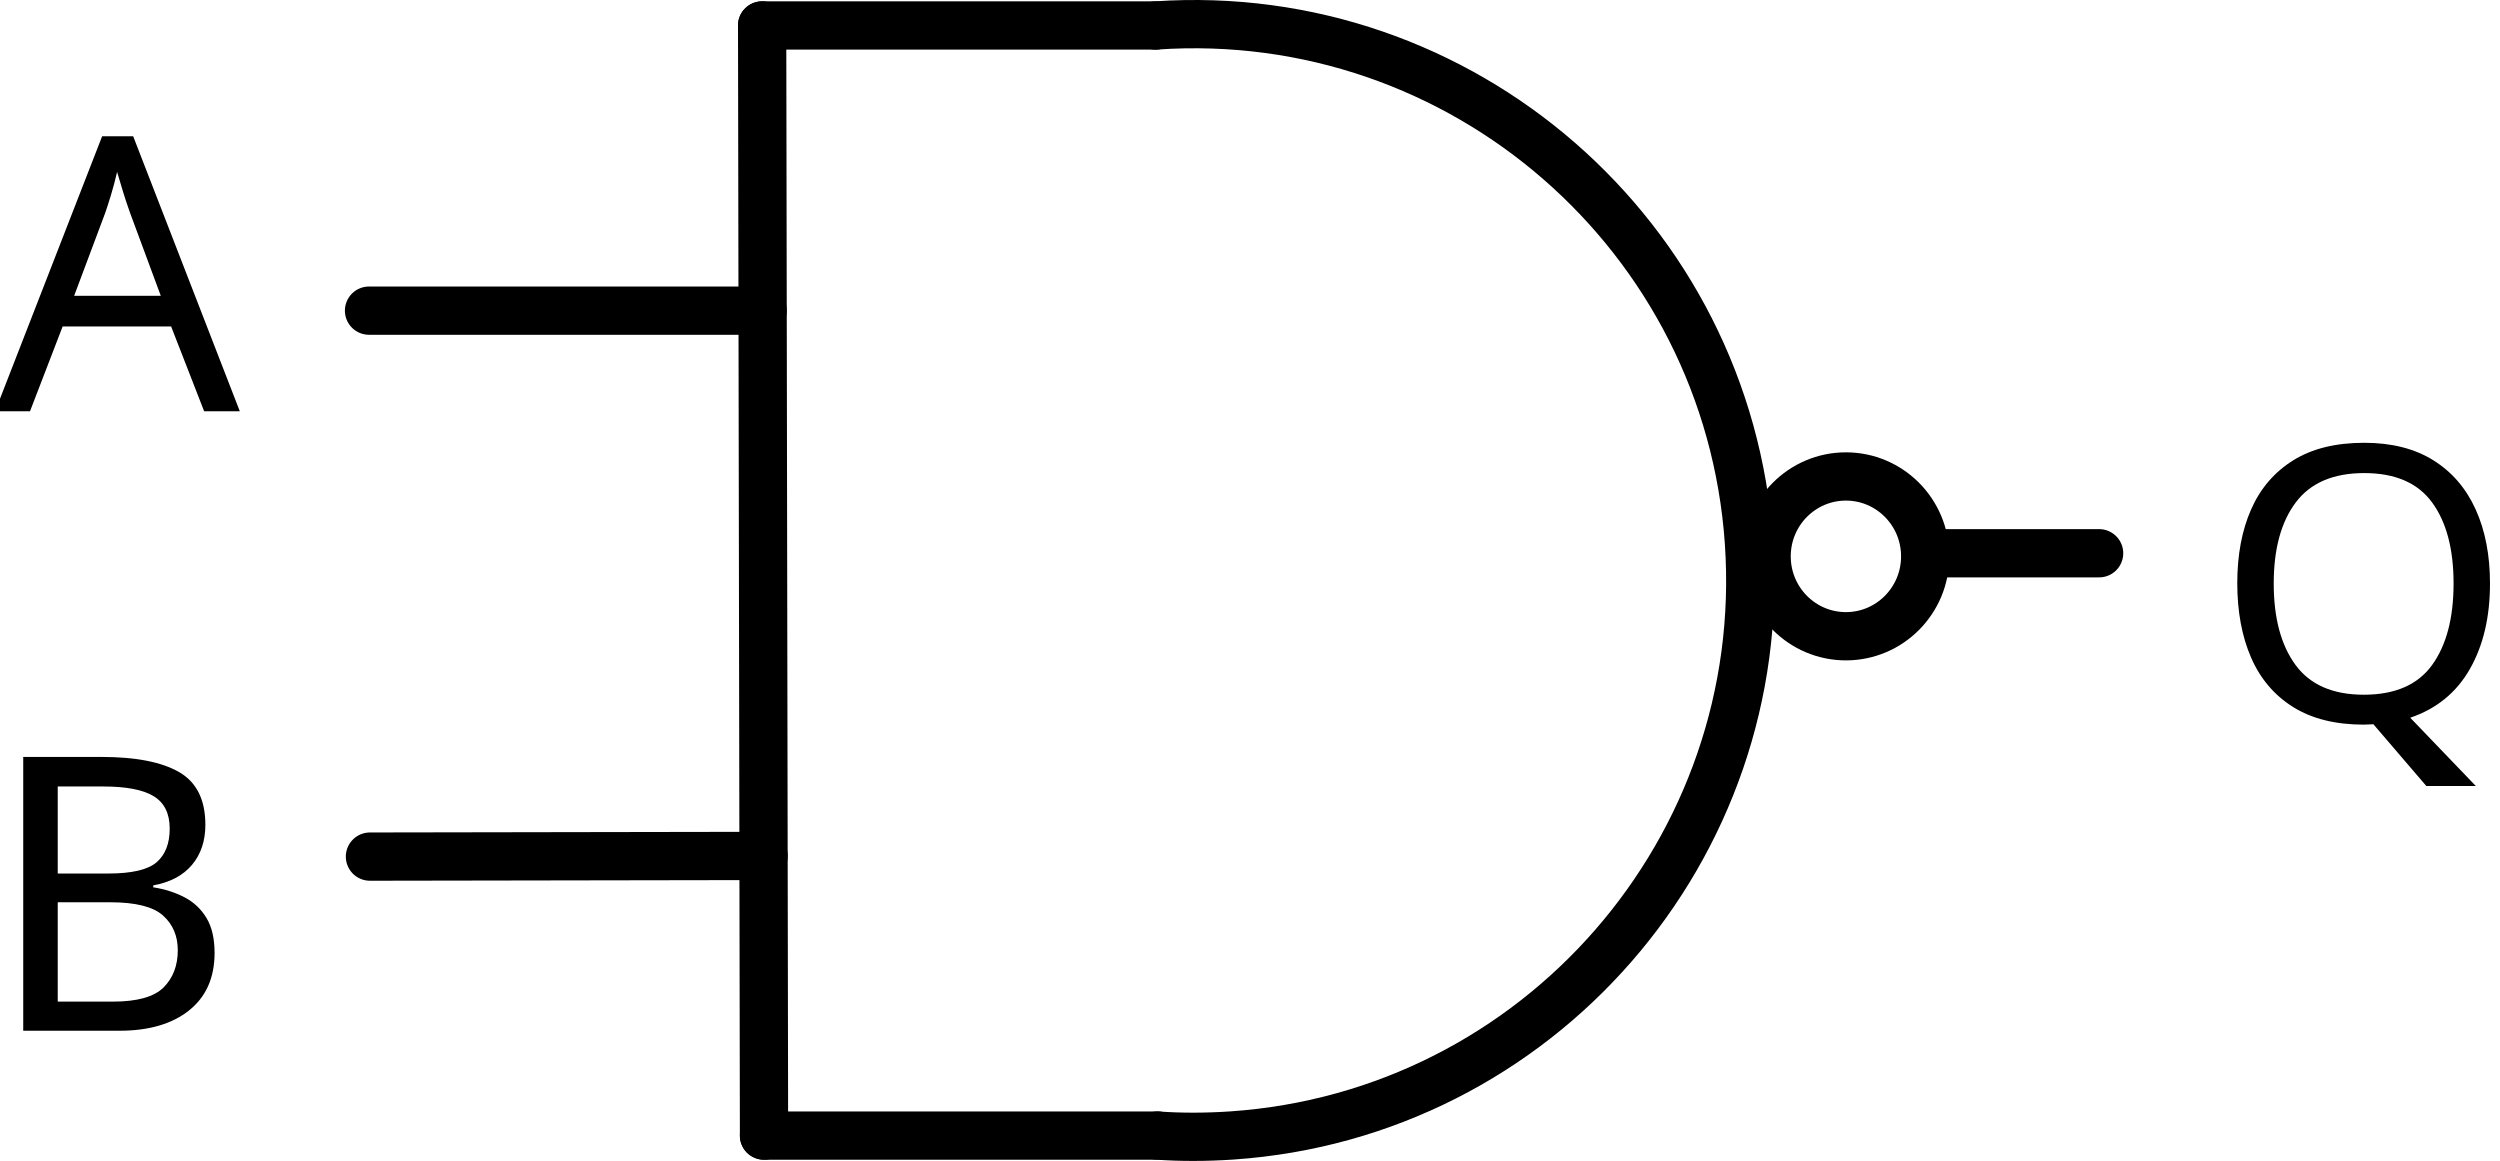
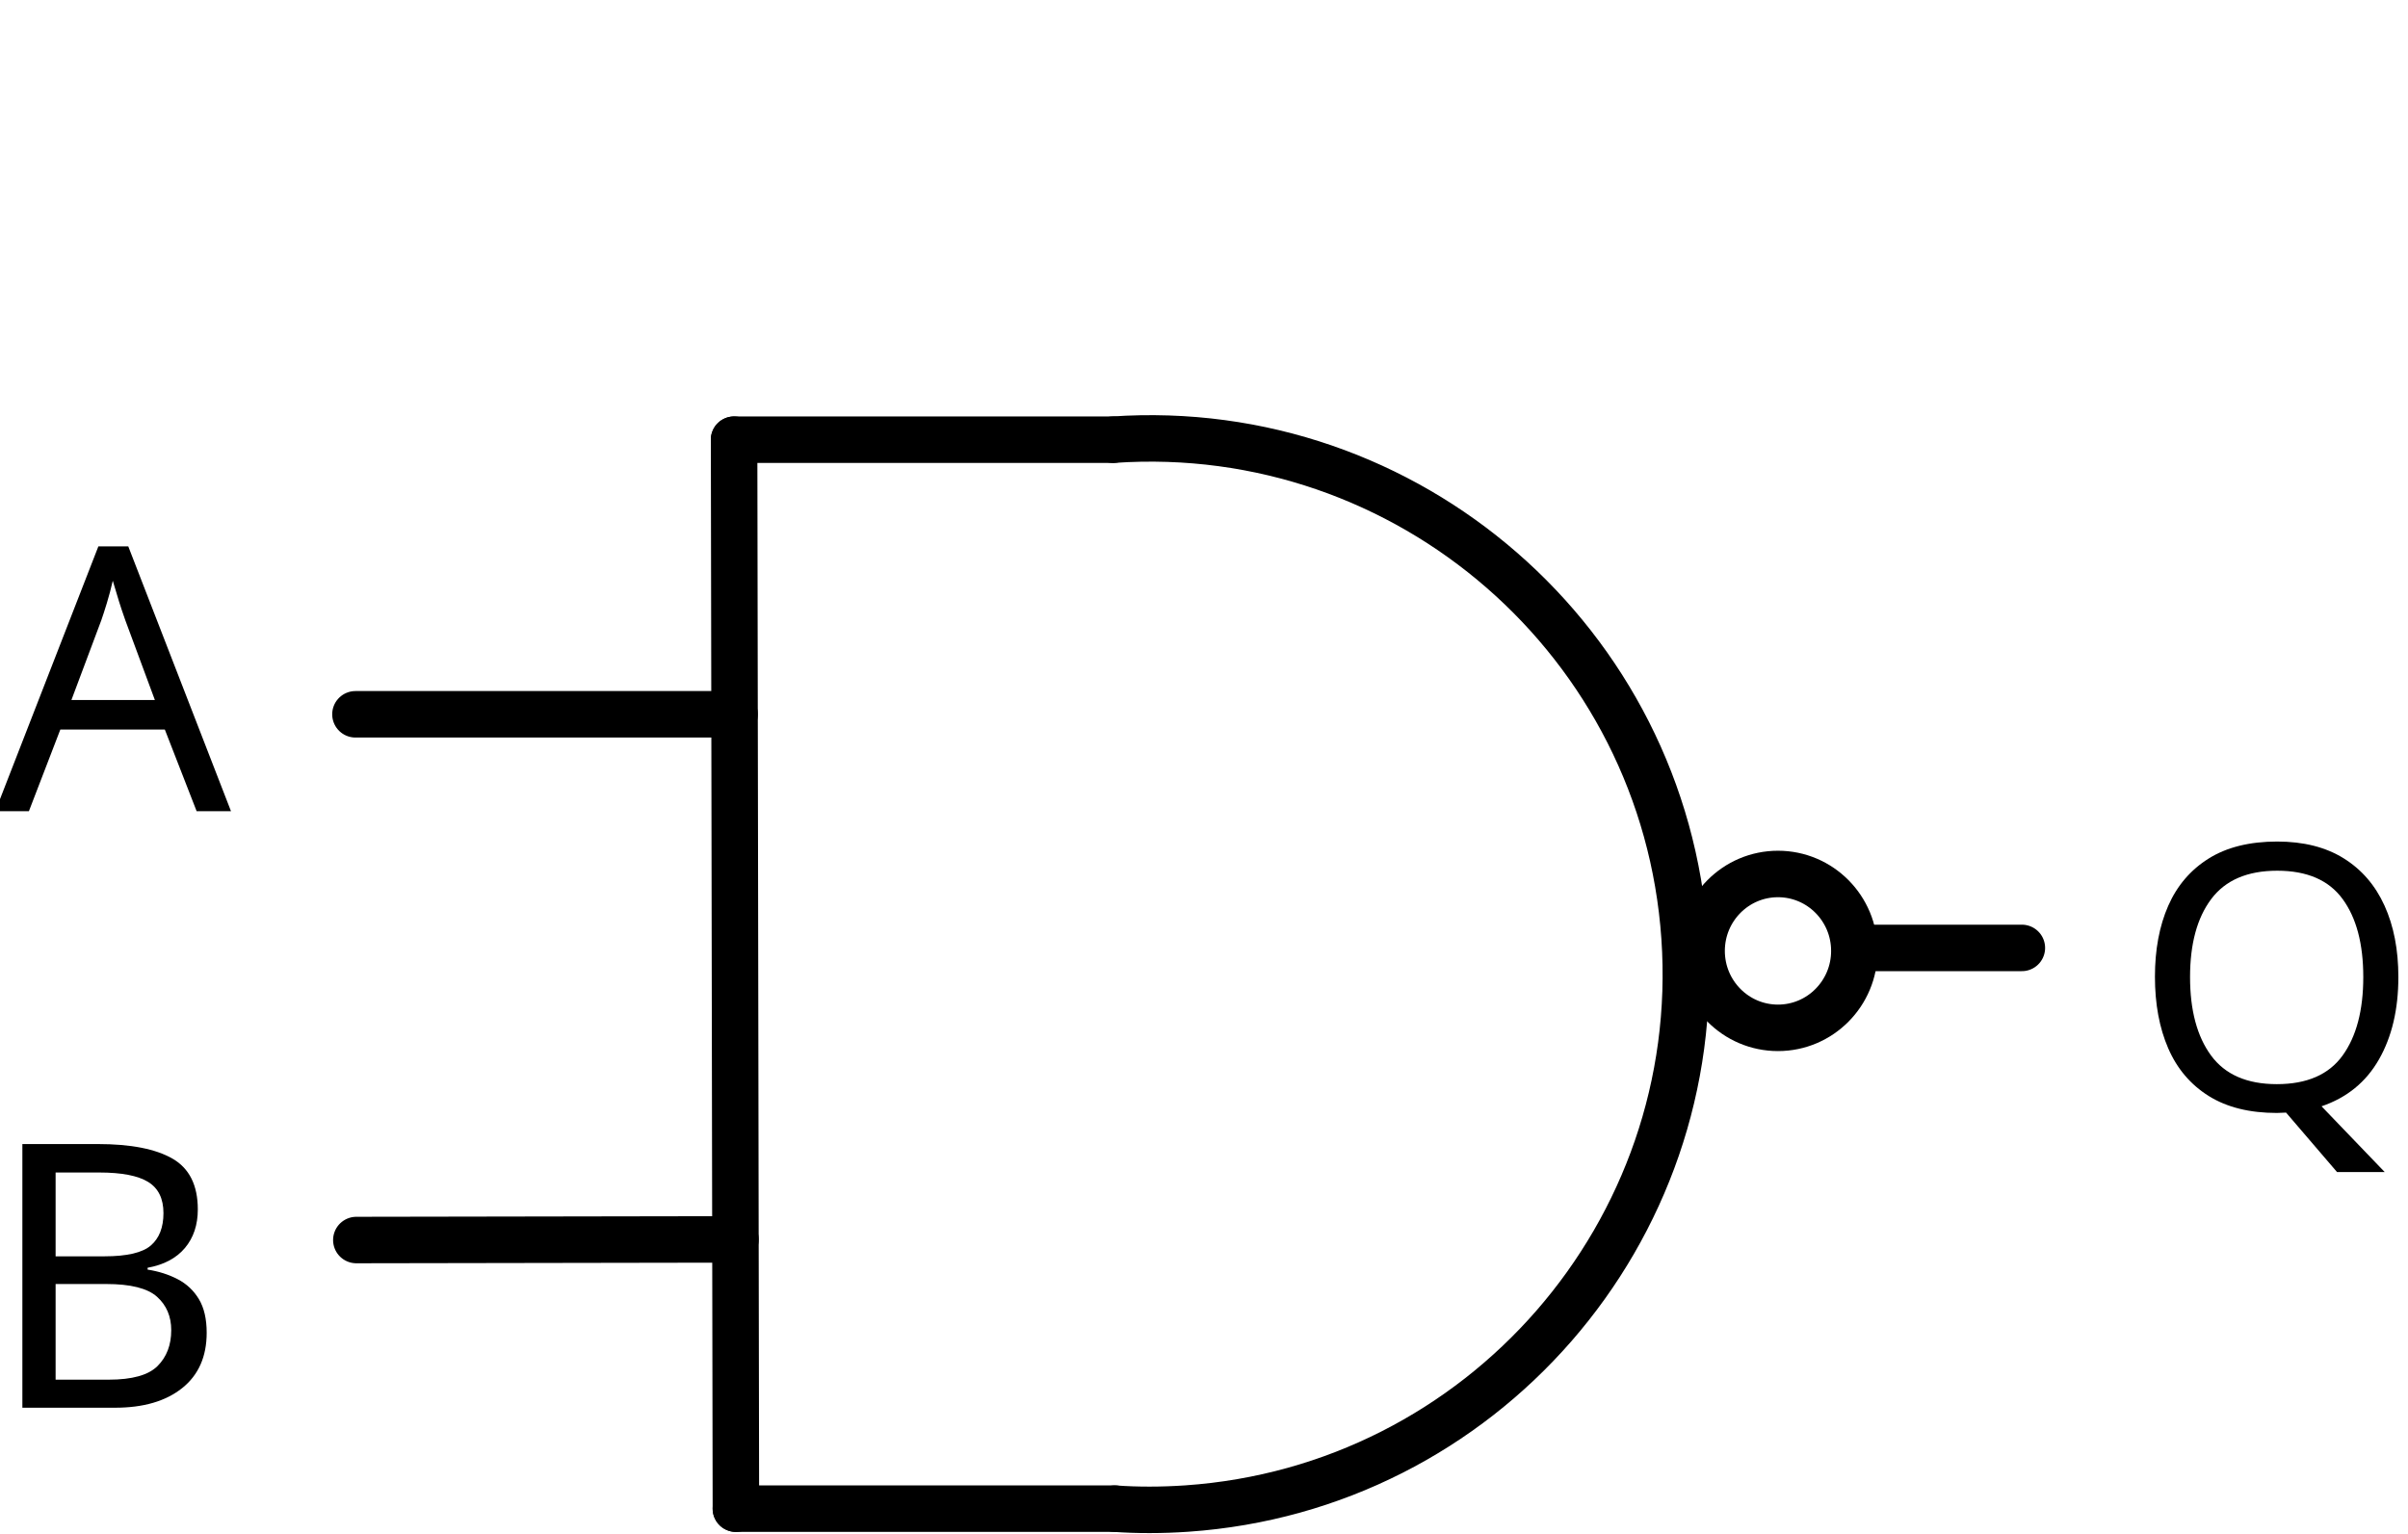
- <svg xmlns="http://www.w3.org/2000/svg" width="95.618" height="44.403" background="#FFFFFF" version="1.1" id="svg99" viewBox="0 0 1243.037 577.234">
+ <svg xmlns="http://www.w3.org/2000/svg" width="95.618" height="60.892" background="#FFFFFF" version="1.1" id="svg99" viewBox="0 0 1243.037 791.597">
  <defs id="defs103" />
-   <g id="c_0" type="COMPO" transform="translate(78.96509,-721.393)" />
-   <g id="p_0" type="USERG" transform="translate(78.96509,-721.393)">
+   <g id="c_0" type="COMPO" transform="translate(78.96509,-507.0299)" />
+   <g id="p_0" type="USERG" transform="translate(78.96509,-507.0299)">
    <path d="m 299.981,734.054 0.931,551.961 h 195.701 c 11.216,0.812 24.071,0.833 37.074,-0.062 C 685.951,1275.468 801.119,1143.266 790.634,991.002 780.149,838.737 647.947,723.569 495.683,734.054 h -195.701" path-type="area" id="h_0" rough-pts="299.981,734.054 300.678,1146.977 300.912,1286.016 496.613,1286.016 502.351,1286.355 508.32,1286.56 514.48,1286.625 520.789,1286.548 527.205,1286.325 533.687,1285.953 606.318,1271.038 670.306,1238.661 723.192,1191.645 762.515,1132.814 785.815,1064.992 790.634,991.002 775.719,918.371 743.342,854.383 696.326,801.497 637.495,762.174 569.672,738.873 495.683,734.054 " style="fill-opacity:0;stroke-linecap:round;stroke-linejoin:round" />
    <path d="m 799.42,998.019 c 0,-21.919 17.673,-39.724 39.429,-39.724 21.756,0 39.429,17.805 39.429,39.724 0,21.919 -17.673,39.724 -39.429,39.724 -21.756,0 -39.429,-17.805 -39.429,-39.724" path-type="area" id="h_1" rough-pts="799.42,998.019 800.829,987.465 804.807,977.978 810.975,969.937 818.957,963.723 828.373,959.715 838.848,958.295 849.323,959.715 858.74,963.722 866.721,969.937 872.889,977.978 876.867,987.466 878.248,996.485 878.277,998.019 876.867,1008.572 872.889,1018.06 866.721,1026.101 858.74,1032.315 849.323,1036.323 838.848,1037.743 828.373,1036.323 818.957,1032.315 810.975,1026.101 804.807,1018.06 800.829,1008.572 " style="fill-opacity:0;stroke-linecap:round;stroke-linejoin:round" />
    <g id="c_1" type="COMPO">
      <ellipse cy="998.019" sc="0.0,-39.724" cx="838.848" average="838.848,998.019" rx="39.429" pc="39.429,0.0" id="b_0" ry="39.724" style="fill:none;stroke:#000000;stroke-width:24;stroke-linecap:round;stroke-linejoin:round;stroke-opacity:1" />
      <line x2="964.743" x1="878.542" y2="996.475" id="n_6" y1="996.475" style="fill:none;stroke:#000000;stroke-width:24;stroke-linecap:round;stroke-opacity:1" />
    </g>
    <g id="c_2" type="COMPO">
      <line x2="300.912" x1="299.981" y2="1286.016" id="n_7" y1="734.054" style="fill:none;stroke:#000000;stroke-width:24;stroke-linecap:round;stroke-opacity:1" />
      <line x2="299.981" x1="495.683" y2="734.054" id="n_8" y1="734.054" style="fill:none;stroke:#000000;stroke-width:24;stroke-linecap:round;stroke-opacity:1" />
      <line x2="300.678" x1="104.977" y2="1146.977" id="n_9" y1="1147.307" style="fill:none;stroke:#000000;stroke-width:24;stroke-linecap:round;stroke-opacity:1" />
      <line x2="104.519" x1="300.22" y2="875.846" id="n_10" y1="875.846" style="fill:none;stroke:#000000;stroke-width:24;stroke-linecap:round;stroke-opacity:1" />
      <line x2="300.912" x1="496.613" y2="1286.016" id="n_11" y1="1286.016" style="fill:none;stroke:#000000;stroke-width:24;stroke-linecap:round;stroke-opacity:1" />
      <path d="M 495.683,734.054 C 647.947,723.569 780.149,838.737 790.634,991.002 c 10.485,152.264 -104.683,284.466 -256.947,294.952 -13.002,0.895 -25.858,0.875 -37.074,0.062" end-point="496.613,1286.016" path-type="circle-arc" middle-point="791.056,998.691" id="path95" start-point="495.683,734.054" circle-center="514.685,1010.004" style="fill:none;stroke:#000000;stroke-width:24;stroke-linecap:round;stroke-linejoin:round;stroke-opacity:1" />
    </g>
  </g>
-   <g id="c_0-6" type="COMPO" transform="translate(74.82618,-847.8471)" />
-   <text xml:space="preserve" style="font-style:normal;font-weight:normal;font-size:277.333px;line-height:1.25;font-family:sans-serif;letter-spacing:0px;word-spacing:0px;fill:#000000;fill-opacity:1;stroke:none;stroke-width:13" x="-2.421" y="204.474" id="text393">
-     <tspan id="tspan391" x="-2.421" y="204.474" style="font-size:190.667px;stroke-width:13">A</tspan>
+   <g id="c_0-6" type="COMPO" transform="translate(74.82618,-633.484)" />
+   <text xml:space="preserve" style="font-style:normal;font-weight:normal;font-size:277.333px;line-height:1.25;font-family:sans-serif;letter-spacing:0px;word-spacing:0px;fill:#000000;fill-opacity:1;stroke:none;stroke-width:13" x="-2.421" y="418.838" id="text393">
+     <tspan id="tspan391" x="-2.421" y="418.838" style="font-size:190.667px;stroke-width:13">A</tspan>
  </text>
-   <text xml:space="preserve" style="font-style:normal;font-weight:normal;font-size:277.333px;line-height:1.25;font-family:sans-serif;letter-spacing:0px;word-spacing:0px;fill:#000000;fill-opacity:1;stroke:none;stroke-width:13" x="-6.95" y="512.497" id="text397">
-     <tspan id="tspan395" x="-6.95" y="512.497" style="font-size:190.667px;stroke-width:13">B</tspan>
+   <text xml:space="preserve" style="font-style:normal;font-weight:normal;font-size:277.333px;line-height:1.25;font-family:sans-serif;letter-spacing:0px;word-spacing:0px;fill:#000000;fill-opacity:1;stroke:none;stroke-width:13" x="-6.95" y="726.86" id="text397">
+     <tspan id="tspan395" x="-6.95" y="726.86" style="font-size:190.667px;stroke-width:13">B</tspan>
  </text>
-   <text xml:space="preserve" style="font-style:normal;font-weight:normal;font-size:277.333px;line-height:1.25;font-family:sans-serif;letter-spacing:0px;word-spacing:0px;fill:#000000;fill-opacity:1;stroke:none;stroke-width:13" x="1100.782" y="358.39" id="text401">
-     <tspan id="tspan399" x="1100.782" y="358.39" style="font-size:190.667px;stroke-width:13">Q</tspan>
+   <text xml:space="preserve" style="font-style:normal;font-weight:normal;font-size:277.333px;line-height:1.25;font-family:sans-serif;letter-spacing:0px;word-spacing:0px;fill:#000000;fill-opacity:1;stroke:none;stroke-width:13" x="1100.782" y="572.753" id="text401">
+     <tspan id="tspan399" x="1100.782" y="572.753" style="font-size:190.667px;stroke-width:13">Q</tspan>
  </text>
</svg>
